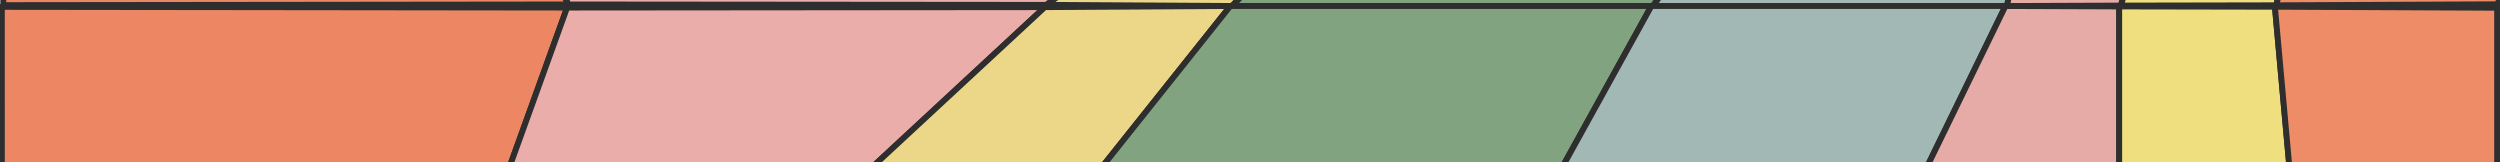
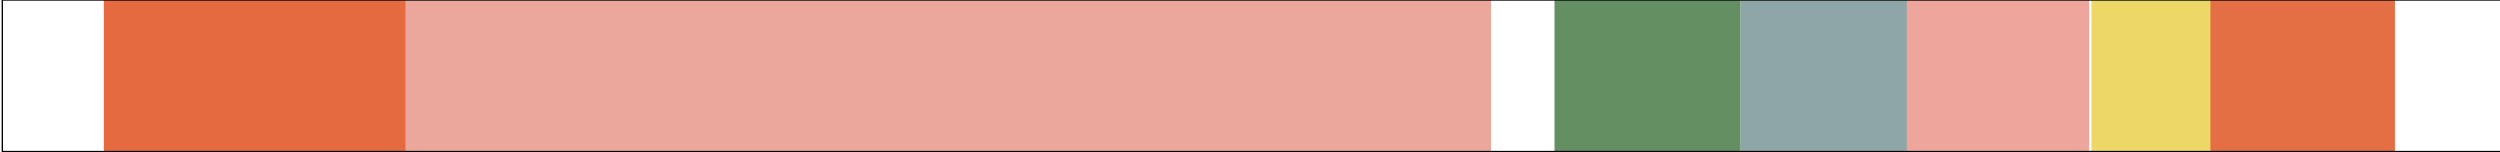
- <svg xmlns="http://www.w3.org/2000/svg" viewBox="0 0 1698.1 109.97">
+ <svg xmlns="http://www.w3.org/2000/svg" viewBox="0 0 1847.75 112">
  <defs>
-     <style>.cls-1{opacity:0.82;}.cls-2{fill:#e96b41;}.cls-2,.cls-3,.cls-4,.cls-5,.cls-6,.cls-7,.cls-8,.cls-9{stroke:#000;stroke-miterlimit:10;stroke-width:4px;}.cls-3{fill:#e59b96;}.cls-4{fill:#e7ce6c;}.cls-5{fill:#658f63;}.cls-6{fill:#8ea8a3;}.cls-7{fill:#e09993;}.cls-8{fill:#ecd862;}.cls-9{fill:#eb7347;}</style>
+     <style>.cls-1{fill:#e56a3f;}.cls-2{fill:#eba79b;}.cls-3{fill:#638f62;}.cls-4{fill:#8ea6a8;}.cls-5{fill:#eea59b;}.cls-6{fill:#edd766;}.cls-7{fill:#e56f44;}.cls-8{fill:none;stroke:#000;stroke-miterlimit:10;}</style>
  </defs>
-   <g id="Layer_1" data-name="Layer 1" class="cls-1">
-     <g id="_1850_BC" data-name="1850 BC">
-       <g id="nations">
-         <polygon id="aegeans" class="cls-2" points="386.2 3.03 2.24 3.49 2.26 -107.75 326.19 -107.75 386.2 3.03" />
-         <polygon id="egyptians" class="cls-3" points="710.7 3.32 386.2 3.03 326.19 -107.75 865.52 -107.75 710.7 3.32" />
-         <polygon id="hitities" class="cls-4" points="836.7 4.08 710.7 3.32 865.52 -107.75 951.29 -107.75 836.7 4.08" />
-         <polygon id="amorites" class="cls-5" points="1122.7 4.08 836.7 4.08 950.62 -108.34 1203.71 -107.75 1122.7 4.08" />
-         <polygon id="iranians" class="cls-6" points="1363.2 4.08 1122.7 4.08 1204.37 -107.16 1386.19 -107.16 1363.2 4.08" />
-         <polygon id="indians" class="cls-7" points="1440.44 3.79 1363.2 4.08 1386.19 -107.16 1478.18 -107.57 1440.44 3.79" />
-         <polygon id="huns" class="cls-8" points="1546.2 3.59 1440.44 3.79 1478.18 -107.57 1570.19 -107.16 1546.2 3.59" />
-         <polygon id="chinese" class="cls-9" points="1697.16 2.9 1546.2 3.59 1570.19 -107.16 1697.17 -107.75 1697.16 2.9" />
-       </g>
-     </g>
-     <g id="_1800_BC" data-name="1800 BC">
-       <g id="nations-2" data-name="nations">
-         <polygon id="aegeans-2" data-name="aegeans" class="cls-2" points="345.2 115.91 1.26 115.91 1.24 4.67 385.2 5.14 345.2 115.91" />
-         <polygon id="egyptians-2" data-name="egyptians" class="cls-3" points="589.87 115.91 345.2 115.91 385.2 5.14 709.7 4.85 589.87 115.91" />
-         <polygon id="hitities-2" data-name="hitities" class="cls-4" points="746.53 115.91 589.87 115.91 709.7 4.85 835.7 4.08 746.53 115.91" />
-         <polygon id="amorites-2" data-name="amorites" class="cls-5" points="1059.87 115.91 746.53 115.91 835.7 4.08 1121.7 4.08 1059.87 115.91" />
-         <polygon id="iranians-2" data-name="iranians" class="cls-6" points="1307.87 115.46 1059.87 115.91 1121.7 4.08 1362.2 4.08 1307.87 115.46" />
-         <polygon id="indians-2" data-name="indians" class="cls-7" points="1439.44 115.67 1307.87 115.46 1362.2 4.08 1439.44 4.38 1439.44 115.67" />
-         <polygon id="huns-2" data-name="huns" class="cls-8" points="1555.21 115.36 1439.44 115.67 1439.44 4.38 1545.2 4.58 1555.21 115.36" />
-         <polygon id="chinese-2" data-name="chinese" class="cls-9" points="1696.17 115.91 1555.21 115.36 1545.2 4.58 1696.16 5.26 1696.17 115.91" />
-       </g>
-     </g>
+   <g id="Nations">
+     <rect id="Aegeans" class="cls-1" x="76.73" y="-1462.17" width="223.2" height="1908.2" />
+     <rect id="Egyptians" class="cls-2" x="299.93" y="-1462.67" width="802.08" height="4042.67" />
+     <rect id="Amorites" class="cls-3" x="1148.94" y="-1462.17" width="137.57" height="4377.61" />
+     <rect id="Iranians" class="cls-4" x="1286.51" y="-1461.35" width="124.49" height="4940.35" />
+     <rect id="Indians" class="cls-5" x="1409.29" y="-1462.67" width="134.8" height="8990.5" />
+     <rect id="Huns" class="cls-6" x="1545.8" y="-1461.35" width="89.63" height="6060.35" />
+     <rect id="Chinese" class="cls-7" x="1633.72" y="-1462.67" width="136.39" height="8990.78" />
+   </g>
+   <g id="Guides">
+     <line class="cls-8" x1="1849.62" x2="1.71" />
+     <line class="cls-8" x1="1849.62" y1="112" x2="1.71" y2="112" />
+     <line class="cls-8" x1="1.72" y1="-1762.22" x2="1.72" y2="7554.38" />
  </g>
</svg>
